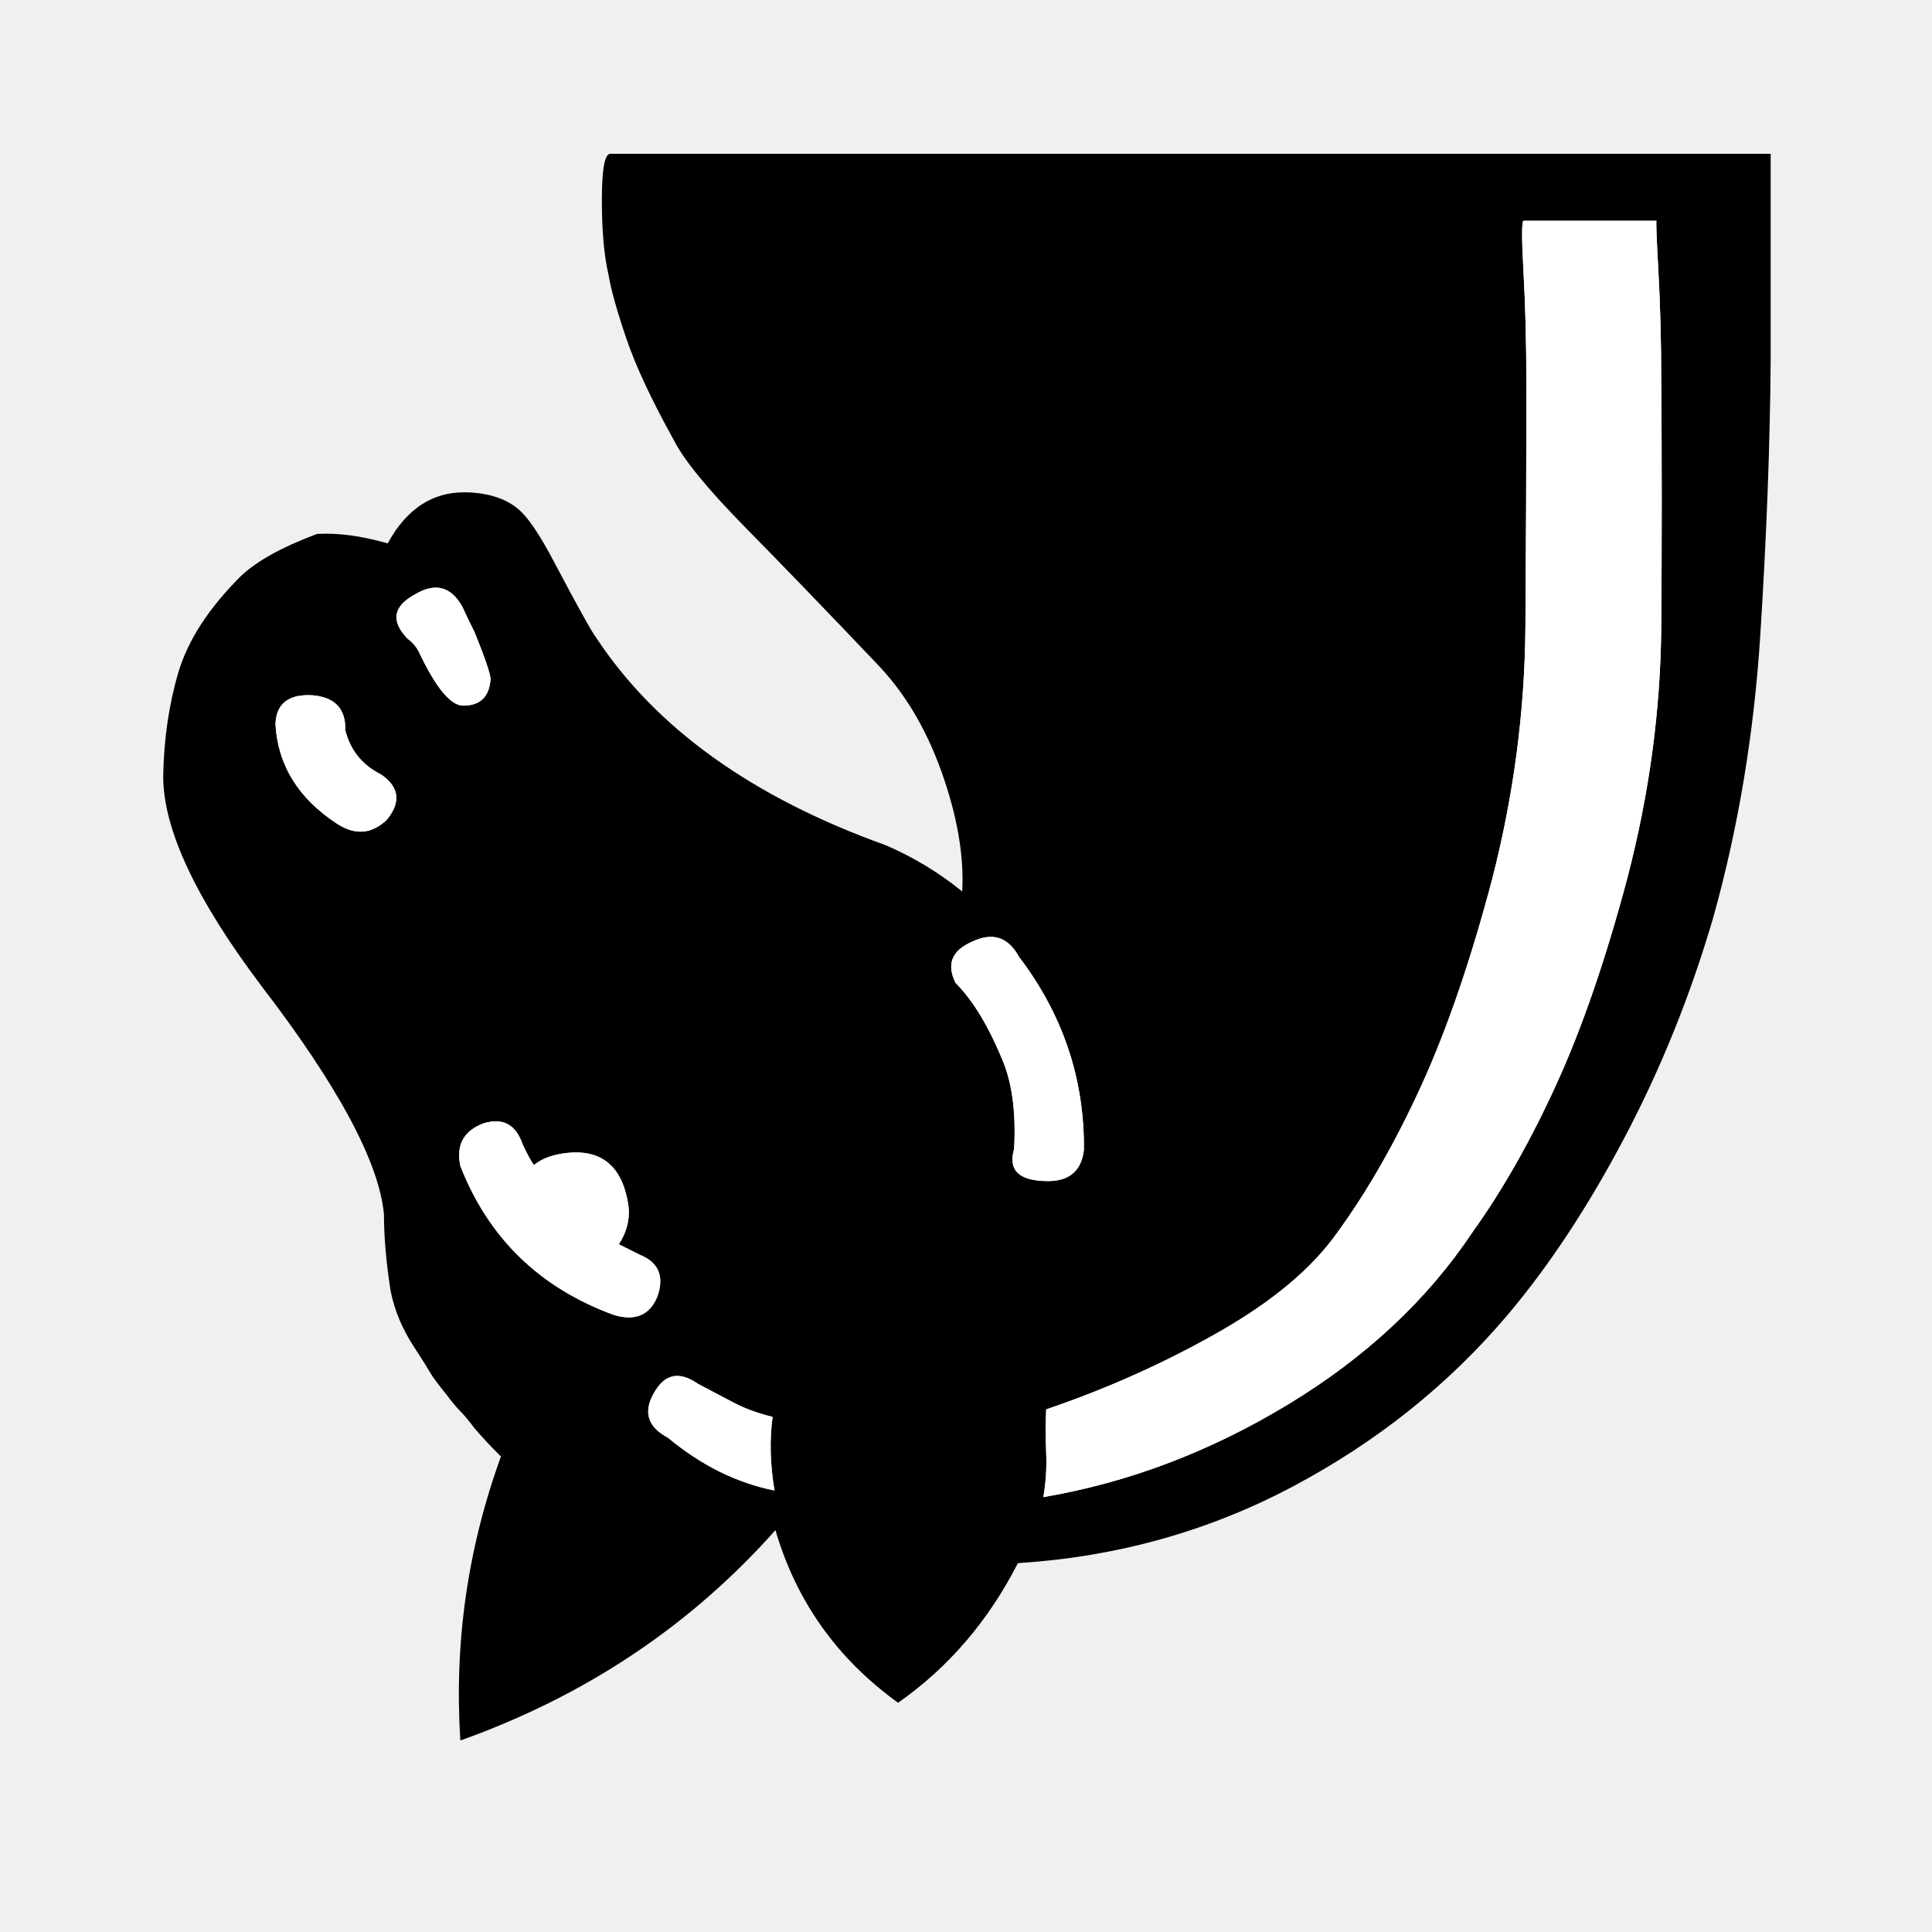
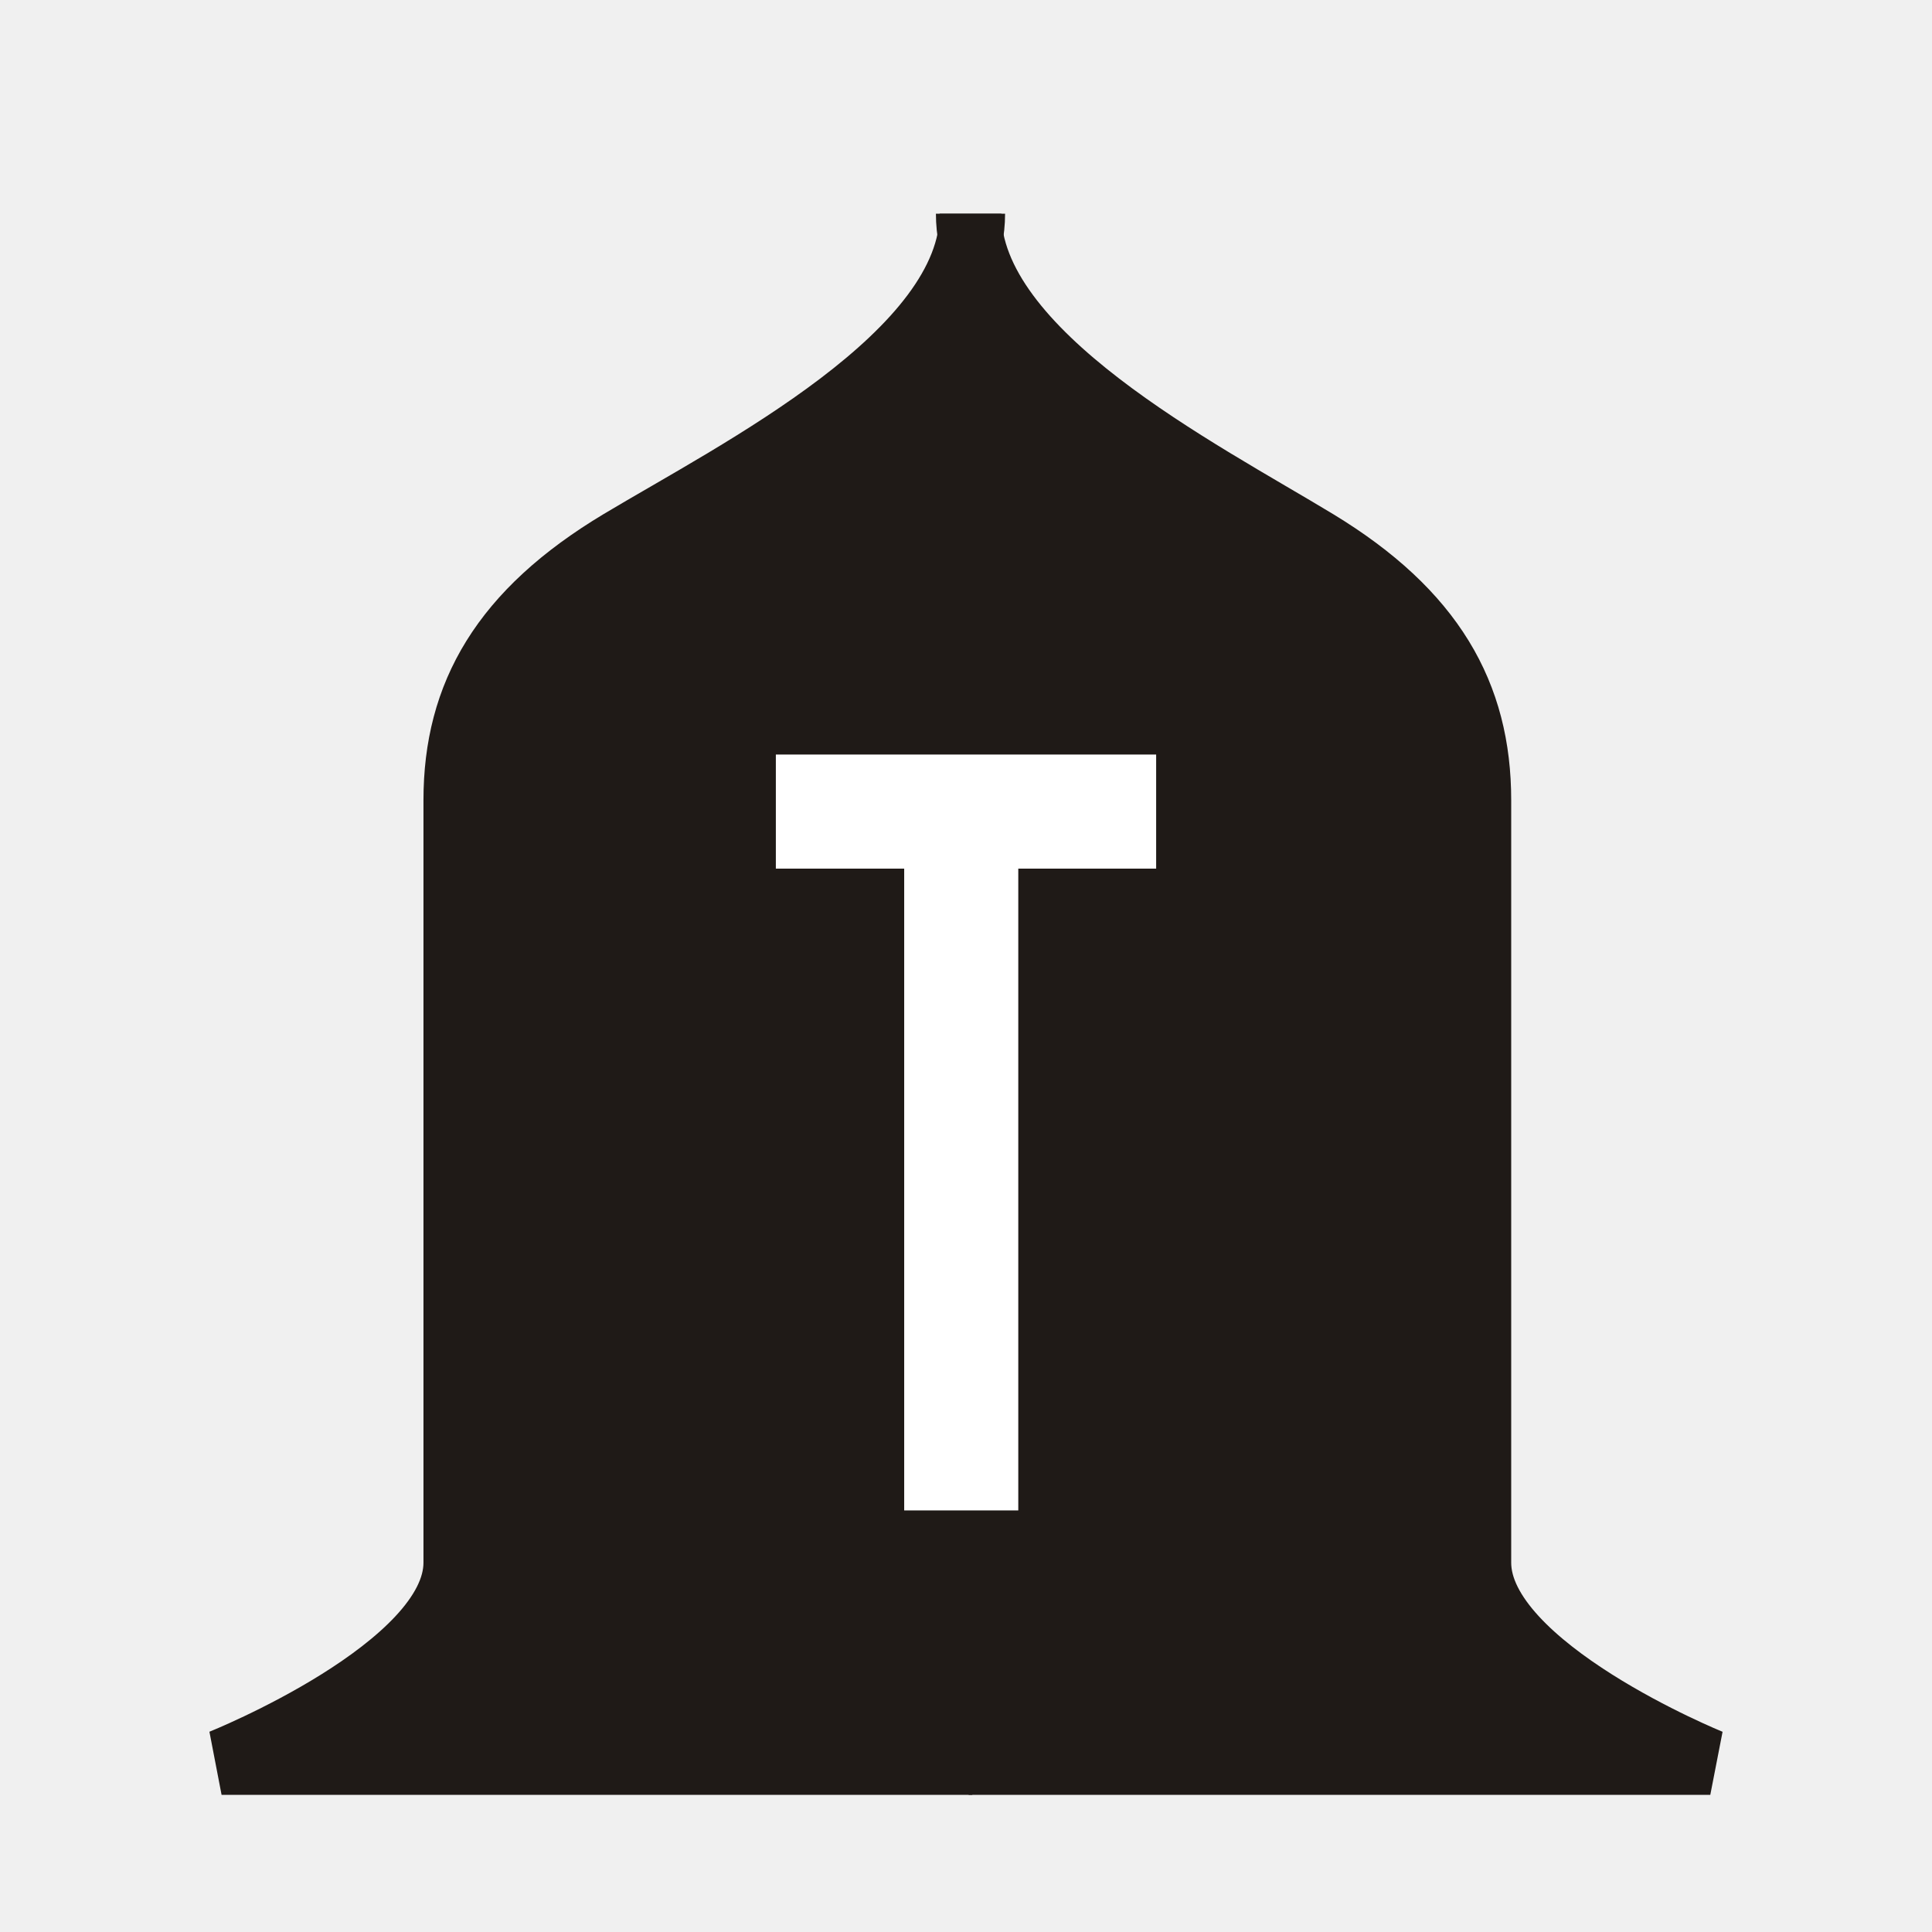
- <svg xmlns="http://www.w3.org/2000/svg" height="100%" width="100%" version="1.1" viewBox="0 0 2048 2048" id="svg18">
-   <defs id="defs22" />
-   <path style="color:#000000;display:block;fill:#000000;fill-rule:nonzero" d="m 490,643 q 4,9 13,27 17,42 17,50 -2,28 -29,28 -20,0 -47,-57 -4,-8 -12,-14 -27,-28 8,-47 32,-19 50,13 z m 590,371 q 70,92 69,205 -4,33 -38,33 -46,0 -36,-34 3,-55 -11,-91 -23,-57 -51,-85 -15,-30 18,-44 32,-15 49,16 z m -261,488 q -5,36 2,78 -60,-12 -113,-56 -32,-17 -15,-47 17,-31 47,-10 21,11 38,20 17,9 41,15 z M 1756,234 q -1,0 2,54 3,54 3,118 1,125 0,258 -1,133 -36,267 -34,128 -75,218 -41,90 -89,157 -72,108 -196,183 -124,75 -259,98 4,-23 3,-47 -1,-24 0,-46 97,-33 183,-82 86,-49 126,-106 48,-66 89,-156 41,-90 75,-219 34,-133 35,-266 1,-133 1,-259 0,-63 -3,-117 -3,-54 0,-55 z m -677,1423 q 157,-10 291,-81 134,-71 228,-182 66,-78 124,-188 58,-110 94,-233 40,-143 50,-300 10,-157 11,-292 V 163 q 0,0 -155,0 -155,0 -404,0 H 647 q -9,0 -9,49 0,49 7,79 4,24 19,68 15,44 50,107 16,32 76,93 60,61 138,143 45,46 70,116 25,70 22,127 -37,-30 -81,-49 -212,-76 -307,-220 -7,-9 -45,-81 -20,-38 -34,-52 -19,-19 -55,-21 -56,-3 -87,54 -42,-12 -75,-10 -56,21 -81,45 -51,51 -66,102 -15,51 -16,110 0,84 104,222 122,159 130,242 0,36 7,81 6,31 25,60 13,20 17,27 4,7 17,23 9,12 15,18 6,6 15,18 11,13 28,30 -53,146 -43,301 199,-71 334,-223 33,113 130,183 80,-56 127,-148 z M 404,821 q 29,20 6,48 -24,23 -53,4 -61,-40 -65,-105 1,-33 39,-31 36,3 35,37 8,32 38,47 z m 252,498 q 22,11 22,11 30,12 19,44 -12,30 -46,20 -118,-43 -163,-158 -7,-33 24,-45 31,-10 42,22 8,17 12,22 11,-9 29,-12 61,-10 71,54 3,22 -10,42 z" display="block" id="path2" />
-   <g id="g16" transform="matrix(1,0,0,-1,0,2008)" style="fill:#ffffff;fill-rule:nonzero">
-     <path style="color:#000000;display:block" d="m 490,1365 q 4,-9 13,-27 17,-42 17,-50 -2,-28 -29,-28 -20,0 -47,57 -4,8 -12,14 -27,28 8,47 32,19 50,-13 z" display="block" id="path4" />
-     <path style="color:#000000;display:block" d="m 1080,994 q 70,-92 69,-205 -4,-33 -38,-33 -46,0 -36,34 3,55 -11,91 -23,57 -51,85 -15,30 18,44 32,15 49,-16 z" display="block" id="path6" />
-     <path style="color:#000000;display:block" d="m 819,506 q -5,-36 2,-78 -60,12 -113,56 -32,17 -15,47 17,31 47,10 21,-11 38,-20 17,-9 41,-15 z" display="block" id="path8" />
-     <path style="color:#000000;display:block" d="m 1756,1774 q -1,0 2,-54 3,-54 3,-118 1,-125 0,-258 -1,-133 -36,-267 -34,-128 -75,-218 -41,-90 -89,-157 -72,-108 -196,-183 -124,-75 -259,-98 4,23 3,47 -1,24 0,46 97,33 183,82 86,49 126,106 48,66 89,156 41,90 75,219 34,133 35,266 1,133 1,259 0,63 -3,117 -3,54 0,55 z" display="block" id="path10" />
-     <path style="color:#000000;display:block" d="m 404,1187 q 29,-20 6,-48 -24,-23 -53,-4 -61,40 -65,105 1,33 39,31 36,-3 35,-37 8,-32 38,-47 z" display="block" id="path12" />
-     <path style="color:#000000;display:block" d="m 656,689 q 22,-11 22,-11 30,-12 19,-44 -12,-30 -46,-20 -118,43 -163,158 -7,33 24,45 31,10 42,-22 8,-17 12,-22 11,9 29,12 61,10 71,-54 3,-22 -10,-42 z" display="block" id="path14" />
+ <svg xmlns="http://www.w3.org/2000/svg" width="177.17" height="177.17" shape-rendering="geometricPrecision" image-rendering="optimizeQuality" fill-rule="evenodd" clip-rule="evenodd" viewBox="0 0 50 50" version="1.1" id="svg27599">
+   <defs id="defs27593">
+     <linearGradient id="0" gradientUnits="userSpaceOnUse" x1="21.13" y1="37.35" x2="77.76" y2="37.469" gradientTransform="matrix(1,0,0,0.97324,47.04058,-3.1764)">
+       <stop stop-color="#fff" id="stop27588" />
+       <stop offset="1" stop-color="#fff" stop-opacity="0" id="stop27590" />
+     </linearGradient>
+     <linearGradient id="0-4" x1="21.253" y1="37.22" x2="77.64" y2="37.35" gradientUnits="userSpaceOnUse">
+       <stop stop-color="#fff" id="stop15277" />
+       <stop offset="1" stop-color="#fff" stop-opacity="0" id="stop15279" />
+     </linearGradient>
+     <linearGradient id="0-4-7" x1="21.253" y1="37.22" x2="77.64" y2="37.35" gradientUnits="userSpaceOnUse">
+       <stop stop-color="#fff" id="stop15277-5" />
+       <stop offset="1" stop-color="#fff" stop-opacity="0" id="stop15279-3" />
+     </linearGradient>
+     <linearGradient id="0-1" gradientUnits="userSpaceOnUse" x1="21.13" y1="37.35" x2="77.76" y2="37.469" gradientTransform="matrix(1,0,0,0.97324,41.75579,2.633267)">
+       <stop stop-color="#fff" id="stop27588-8" />
+       <stop offset="1" stop-color="#fff" stop-opacity="0" id="stop27590-9" />
+     </linearGradient>
+     <linearGradient gradientTransform="matrix(0.5608637,0,0,0.5608637,82.38185,11.60258)" id="0-1-1" x1="21.253" y1="37.22" x2="77.76" y2="37.36" gradientUnits="userSpaceOnUse">
+       <stop stop-color="#fff" id="stop16502" />
+       <stop offset="1" stop-color="#fff" stop-opacity="0" id="stop16504" />
+     </linearGradient>
+     <linearGradient gradientTransform="translate(-52.6478,23.12098)" id="0-9" x1="21.376" x2="77.64" gradientUnits="userSpaceOnUse">
+       <stop stop-color="#fff" id="stop1127" />
+       <stop offset="1" stop-color="#fff" stop-opacity="0" id="stop1129" />
+     </linearGradient>
+   </defs>
+   <g transform="matrix(1.204455,0,0,1.204455,-1.968182,-0.2899927)" id="g2329" style="stroke-width:1.406;stroke-miterlimit:4;stroke-dasharray:none;fill:#1f1a17;fill-opacity:1">
+     <g id="g2325" style="stroke-width:1.406;stroke-miterlimit:4;stroke-dasharray:none;fill:#1f1a17;fill-opacity:1">
+       <path style="fill:#1f1a17;stroke:#1f1a17;stroke-width:1.406;stroke-miterlimit:4;stroke-dasharray:none;stroke-opacity:1;fill-opacity:1" d="m 22.527,4.833 c 0,3.024 -5.041,5.545 -7.562,7.057 -2.521,1.512 -3.529,3.276 -3.529,5.545 0,2.269 0,14.114 0,16.383 0,2.269 -5.041,4.285 -5.041,4.285 h 16.131" id="path2323" />
+     </g>
+     <path style="fill:#1f1a17;stroke:#1f1a17;stroke-width:1.406;stroke-miterlimit:4;stroke-dasharray:none;stroke-opacity:1;fill-opacity:1" d="m 22.447,4.833 c 0,3.024 4.98,5.545 7.47,7.057 2.49,1.512 3.485,3.276 3.485,5.545 0,2.269 0,14.114 0,16.383 0,2.269 4.981,4.285 4.981,4.285 H 22.447" id="path2327" />
+   </g>
+   <g transform="matrix(1.476261,0,0,1.476261,-8.052746,-6.06052)" id="g2335">
+     <line style="fill:none;stroke:#ffffff;stroke-width:2;stroke-opacity:1" x1="19.056" y1="18.333" x2="25.723" y2="18.333" id="line2331" />
+     <line style="fill:none;stroke:#ffffff;stroke-width:2;stroke-opacity:1" x1="22.306" y1="18.333" x2="22.306" y2="30.584" id="line2333" />
  </g>
</svg>
